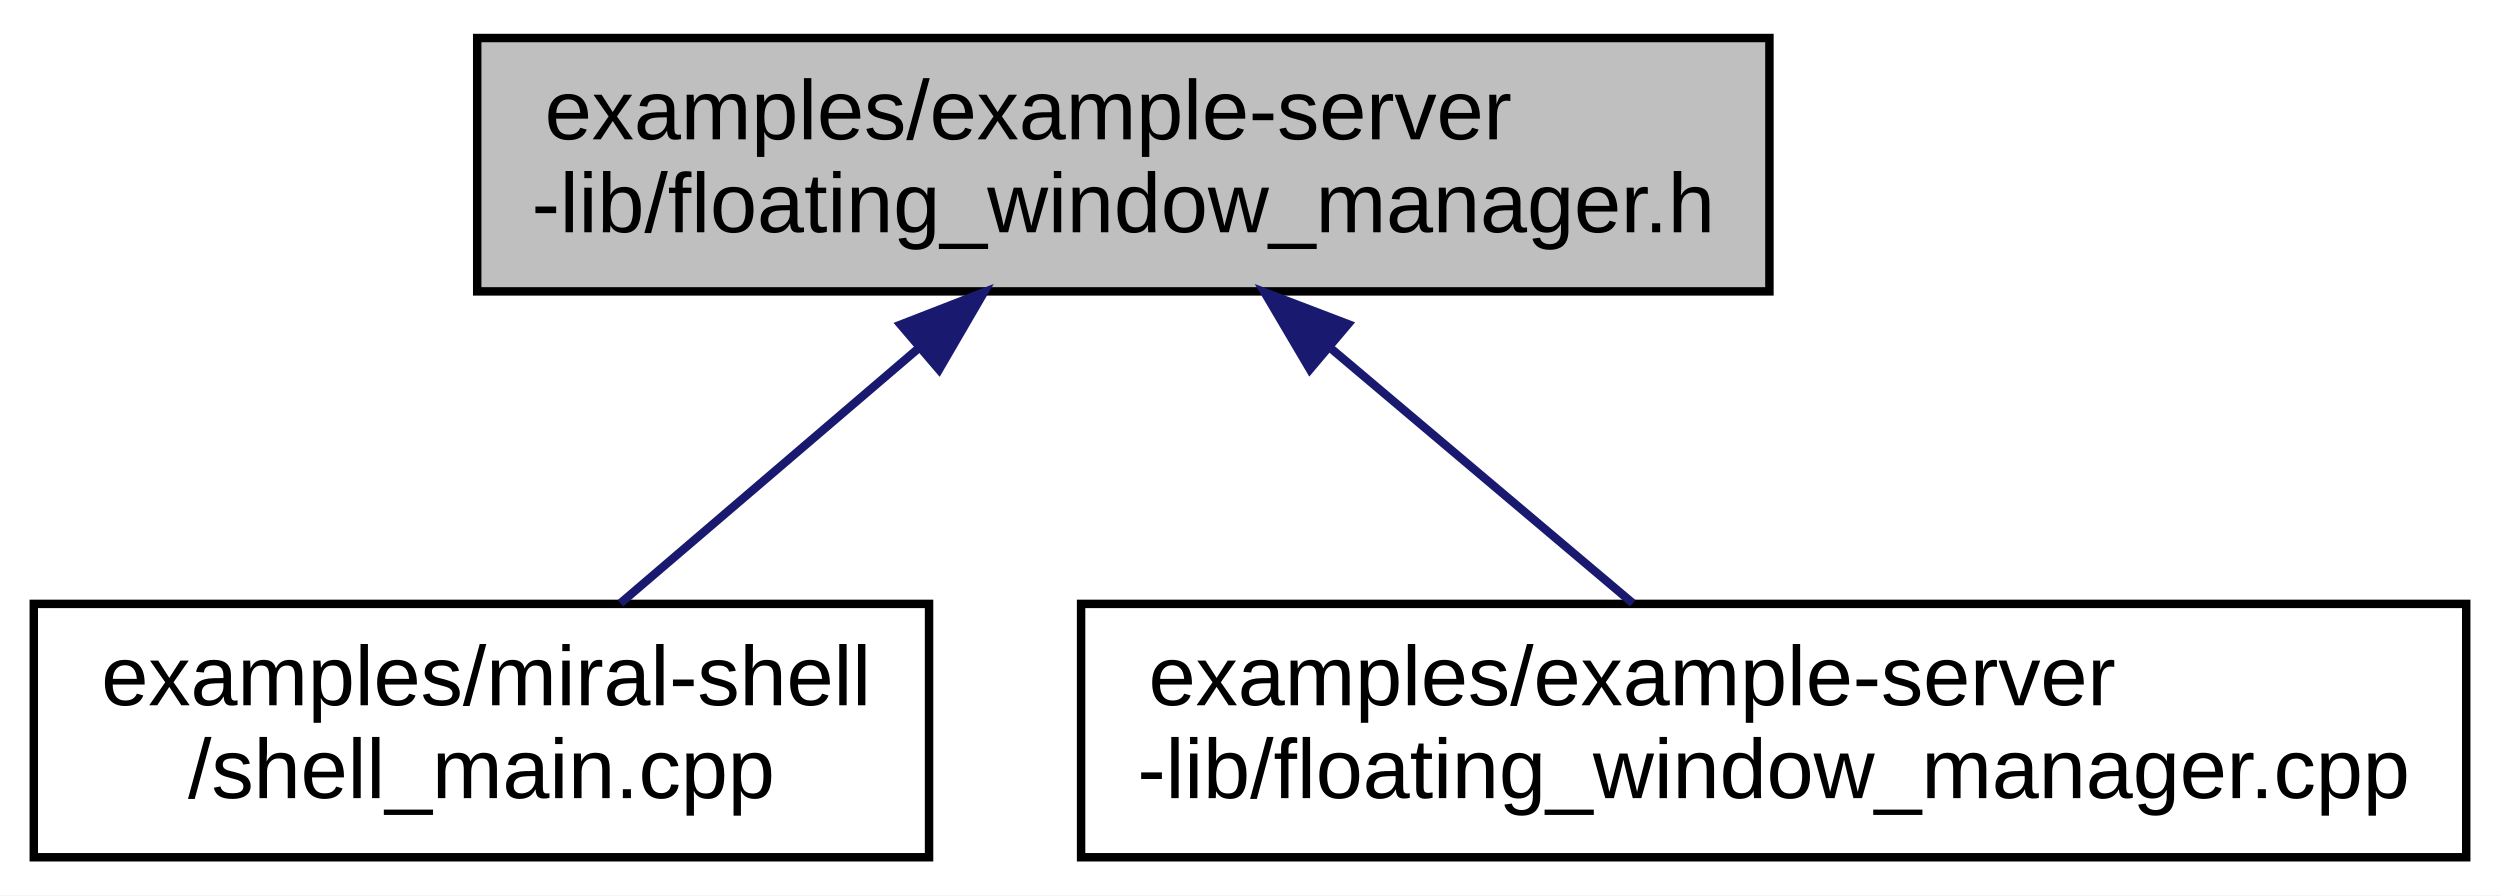
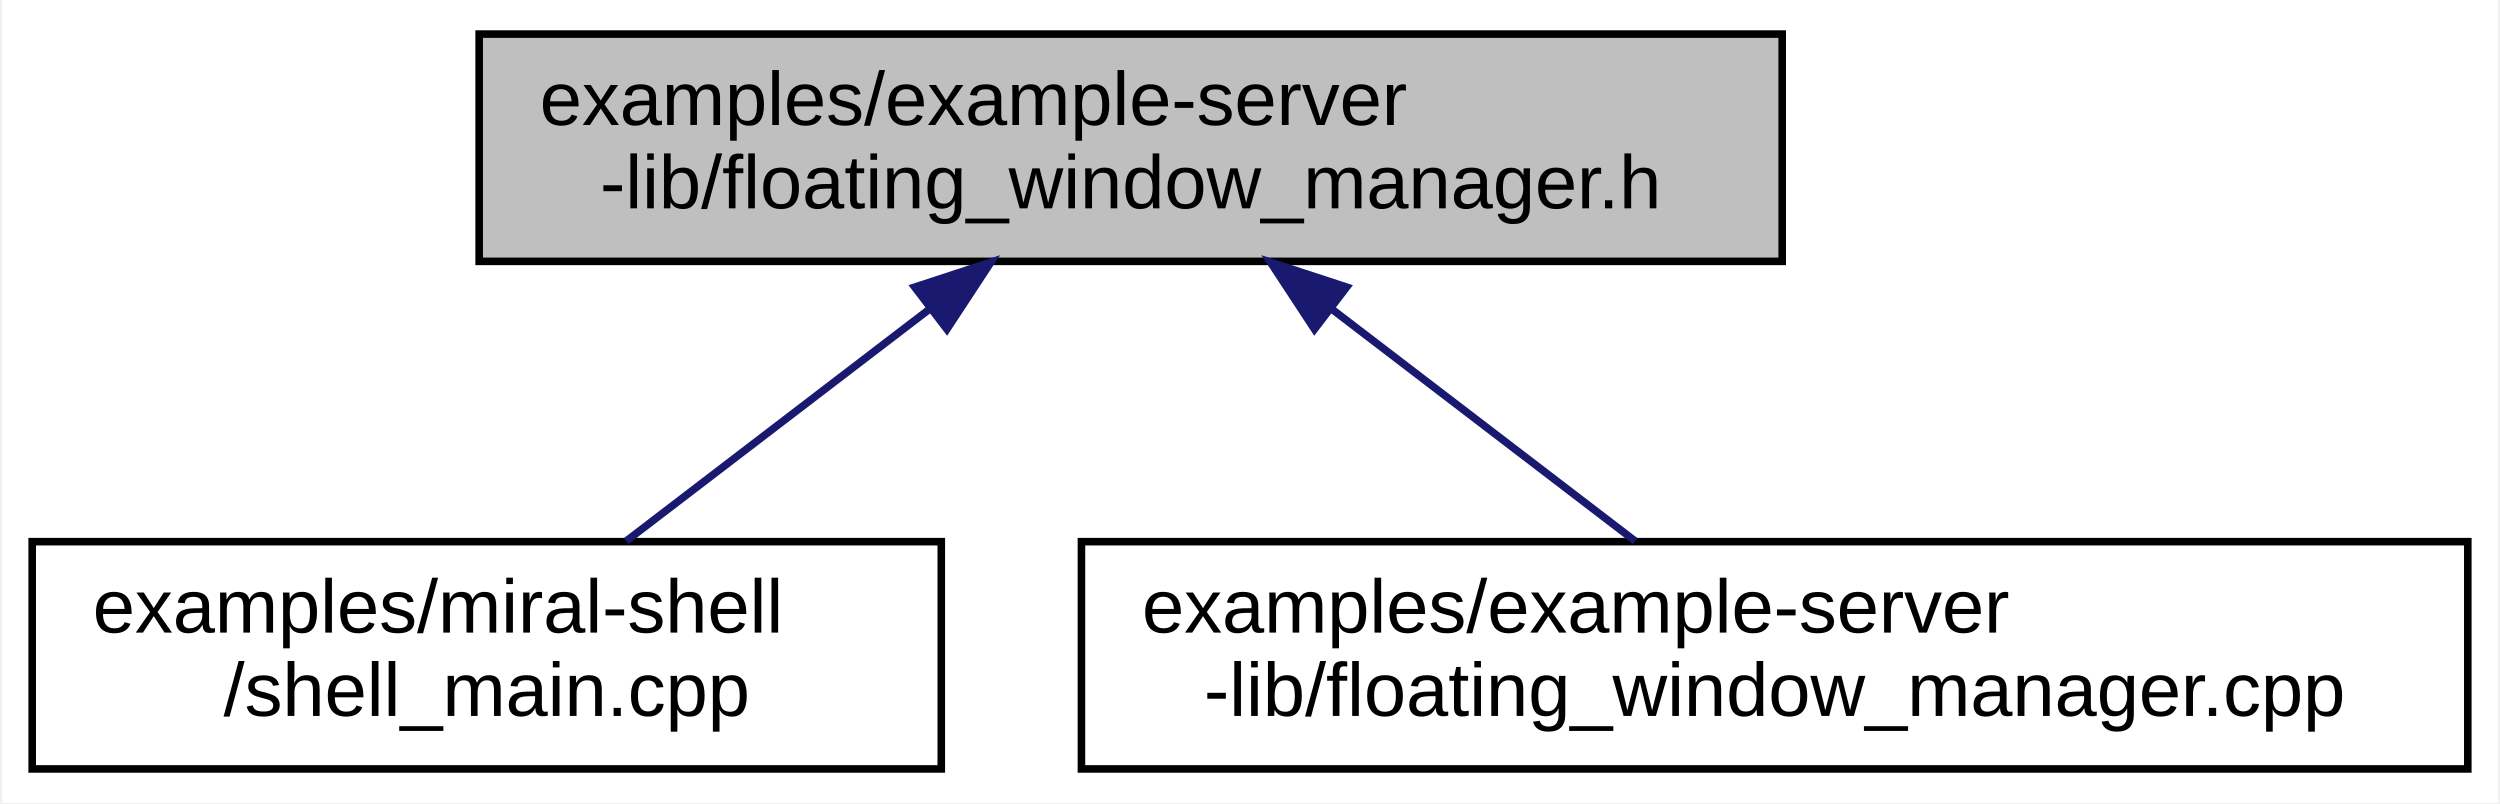
- <svg xmlns="http://www.w3.org/2000/svg" xmlns:xlink="http://www.w3.org/1999/xlink" width="296pt" height="106pt" viewBox="0.00 0.00 296.00 106.00">
+ <svg xmlns="http://www.w3.org/2000/svg" xmlns:xlink="http://www.w3.org/1999/xlink" width="330pt" height="106pt" viewBox="0.00 0.00 329.50 106.00">
  <g id="graph0" class="graph" transform="scale(1 1) rotate(0) translate(4 102)">
-     <polygon fill="white" stroke="transparent" points="-4,4 -4,-102 292,-102 292,4 -4,4" />
+     <polygon fill="white" stroke="transparent" points="-4,4 -4,-102 325.5,-102 325.5,4 -4,4" />
    <g id="node1" class="node">
      <g id="a_node1">
        <a xlink:title=" ">
-           <polygon fill="#bfbfbf" stroke="black" points="52.5,-67.5 52.5,-97.5 205.5,-97.5 205.5,-67.5 52.5,-67.5" />
-           <text text-anchor="start" x="60.5" y="-85.5" font-family="Arial" font-size="10.00">examples/example-server</text>
-           <text text-anchor="middle" x="129" y="-74.5" font-family="Arial" font-size="10.00">-lib/floating_window_manager.h</text>
+           <polygon fill="#bfbfbf" stroke="black" points="59,-67.5 59,-97.5 231,-97.5 231,-67.5 59,-67.5" />
+           <text text-anchor="start" x="67" y="-85.5" font-family="Arial" font-size="10.00">examples/example-server</text>
+           <text text-anchor="middle" x="145" y="-74.5" font-family="Arial" font-size="10.00">-lib/floating_window_manager.h</text>
        </a>
      </g>
    </g>
    <g id="node2" class="node">
      <g id="a_node2">
        <a xlink:href="shell__main_8cpp.html" target="_top" xlink:title=" ">
-           <polygon fill="white" stroke="black" points="0,-0.5 0,-30.5 106,-30.5 106,-0.5 0,-0.5" />
+           <polygon fill="white" stroke="black" points="0,-0.5 0,-30.5 120,-30.5 120,-0.5 0,-0.5" />
          <text text-anchor="start" x="8" y="-18.5" font-family="Arial" font-size="10.00">examples/miral-shell</text>
-           <text text-anchor="middle" x="53" y="-7.5" font-family="Arial" font-size="10.00">/shell_main.cpp</text>
+           <text text-anchor="middle" x="60" y="-7.5" font-family="Arial" font-size="10.00">/shell_main.cpp</text>
        </a>
      </g>
    </g>
    <g id="edge1" class="edge">
-       <path fill="none" stroke="midnightblue" d="M104.89,-60.88C93.34,-51.01 79.81,-39.43 69.46,-30.58" />
-       <polygon fill="midnightblue" stroke="midnightblue" points="102.63,-63.56 112.51,-67.4 107.18,-58.24 102.63,-63.56" />
+       <path fill="none" stroke="midnightblue" d="M118.41,-61.17C105.41,-51.23 90.1,-39.51 78.41,-30.58" />
+       <polygon fill="midnightblue" stroke="midnightblue" points="116.49,-64.1 126.56,-67.4 120.74,-58.54 116.49,-64.1" />
    </g>
    <g id="node3" class="node">
      <g id="a_node3">
        <a xlink:href="floating__window__manager_8cpp.html" target="_top" xlink:title=" ">
-           <polygon fill="white" stroke="black" points="124,-0.5 124,-30.5 288,-30.5 288,-0.5 124,-0.5" />
-           <text text-anchor="start" x="132" y="-18.5" font-family="Arial" font-size="10.00">examples/example-server</text>
-           <text text-anchor="middle" x="206" y="-7.5" font-family="Arial" font-size="10.00">-lib/floating_window_manager.cpp</text>
+           <polygon fill="white" stroke="black" points="138.5,-0.5 138.5,-30.5 321.5,-30.5 321.5,-0.5 138.5,-0.5" />
+           <text text-anchor="start" x="146.5" y="-18.5" font-family="Arial" font-size="10.00">examples/example-server</text>
+           <text text-anchor="middle" x="230" y="-7.5" font-family="Arial" font-size="10.00">-lib/floating_window_manager.cpp</text>
        </a>
      </g>
    </g>
    <g id="edge2" class="edge">
-       <path fill="none" stroke="midnightblue" d="M153.42,-60.88C165.12,-51.01 178.84,-39.43 189.32,-30.58" />
-       <polygon fill="midnightblue" stroke="midnightblue" points="151.09,-58.27 145.71,-67.4 155.61,-63.62 151.09,-58.27" />
+       <path fill="none" stroke="midnightblue" d="M171.59,-61.17C184.59,-51.23 199.9,-39.51 211.59,-30.58" />
+       <polygon fill="midnightblue" stroke="midnightblue" points="169.26,-58.54 163.44,-67.4 173.51,-64.1 169.26,-58.54" />
    </g>
  </g>
</svg>
